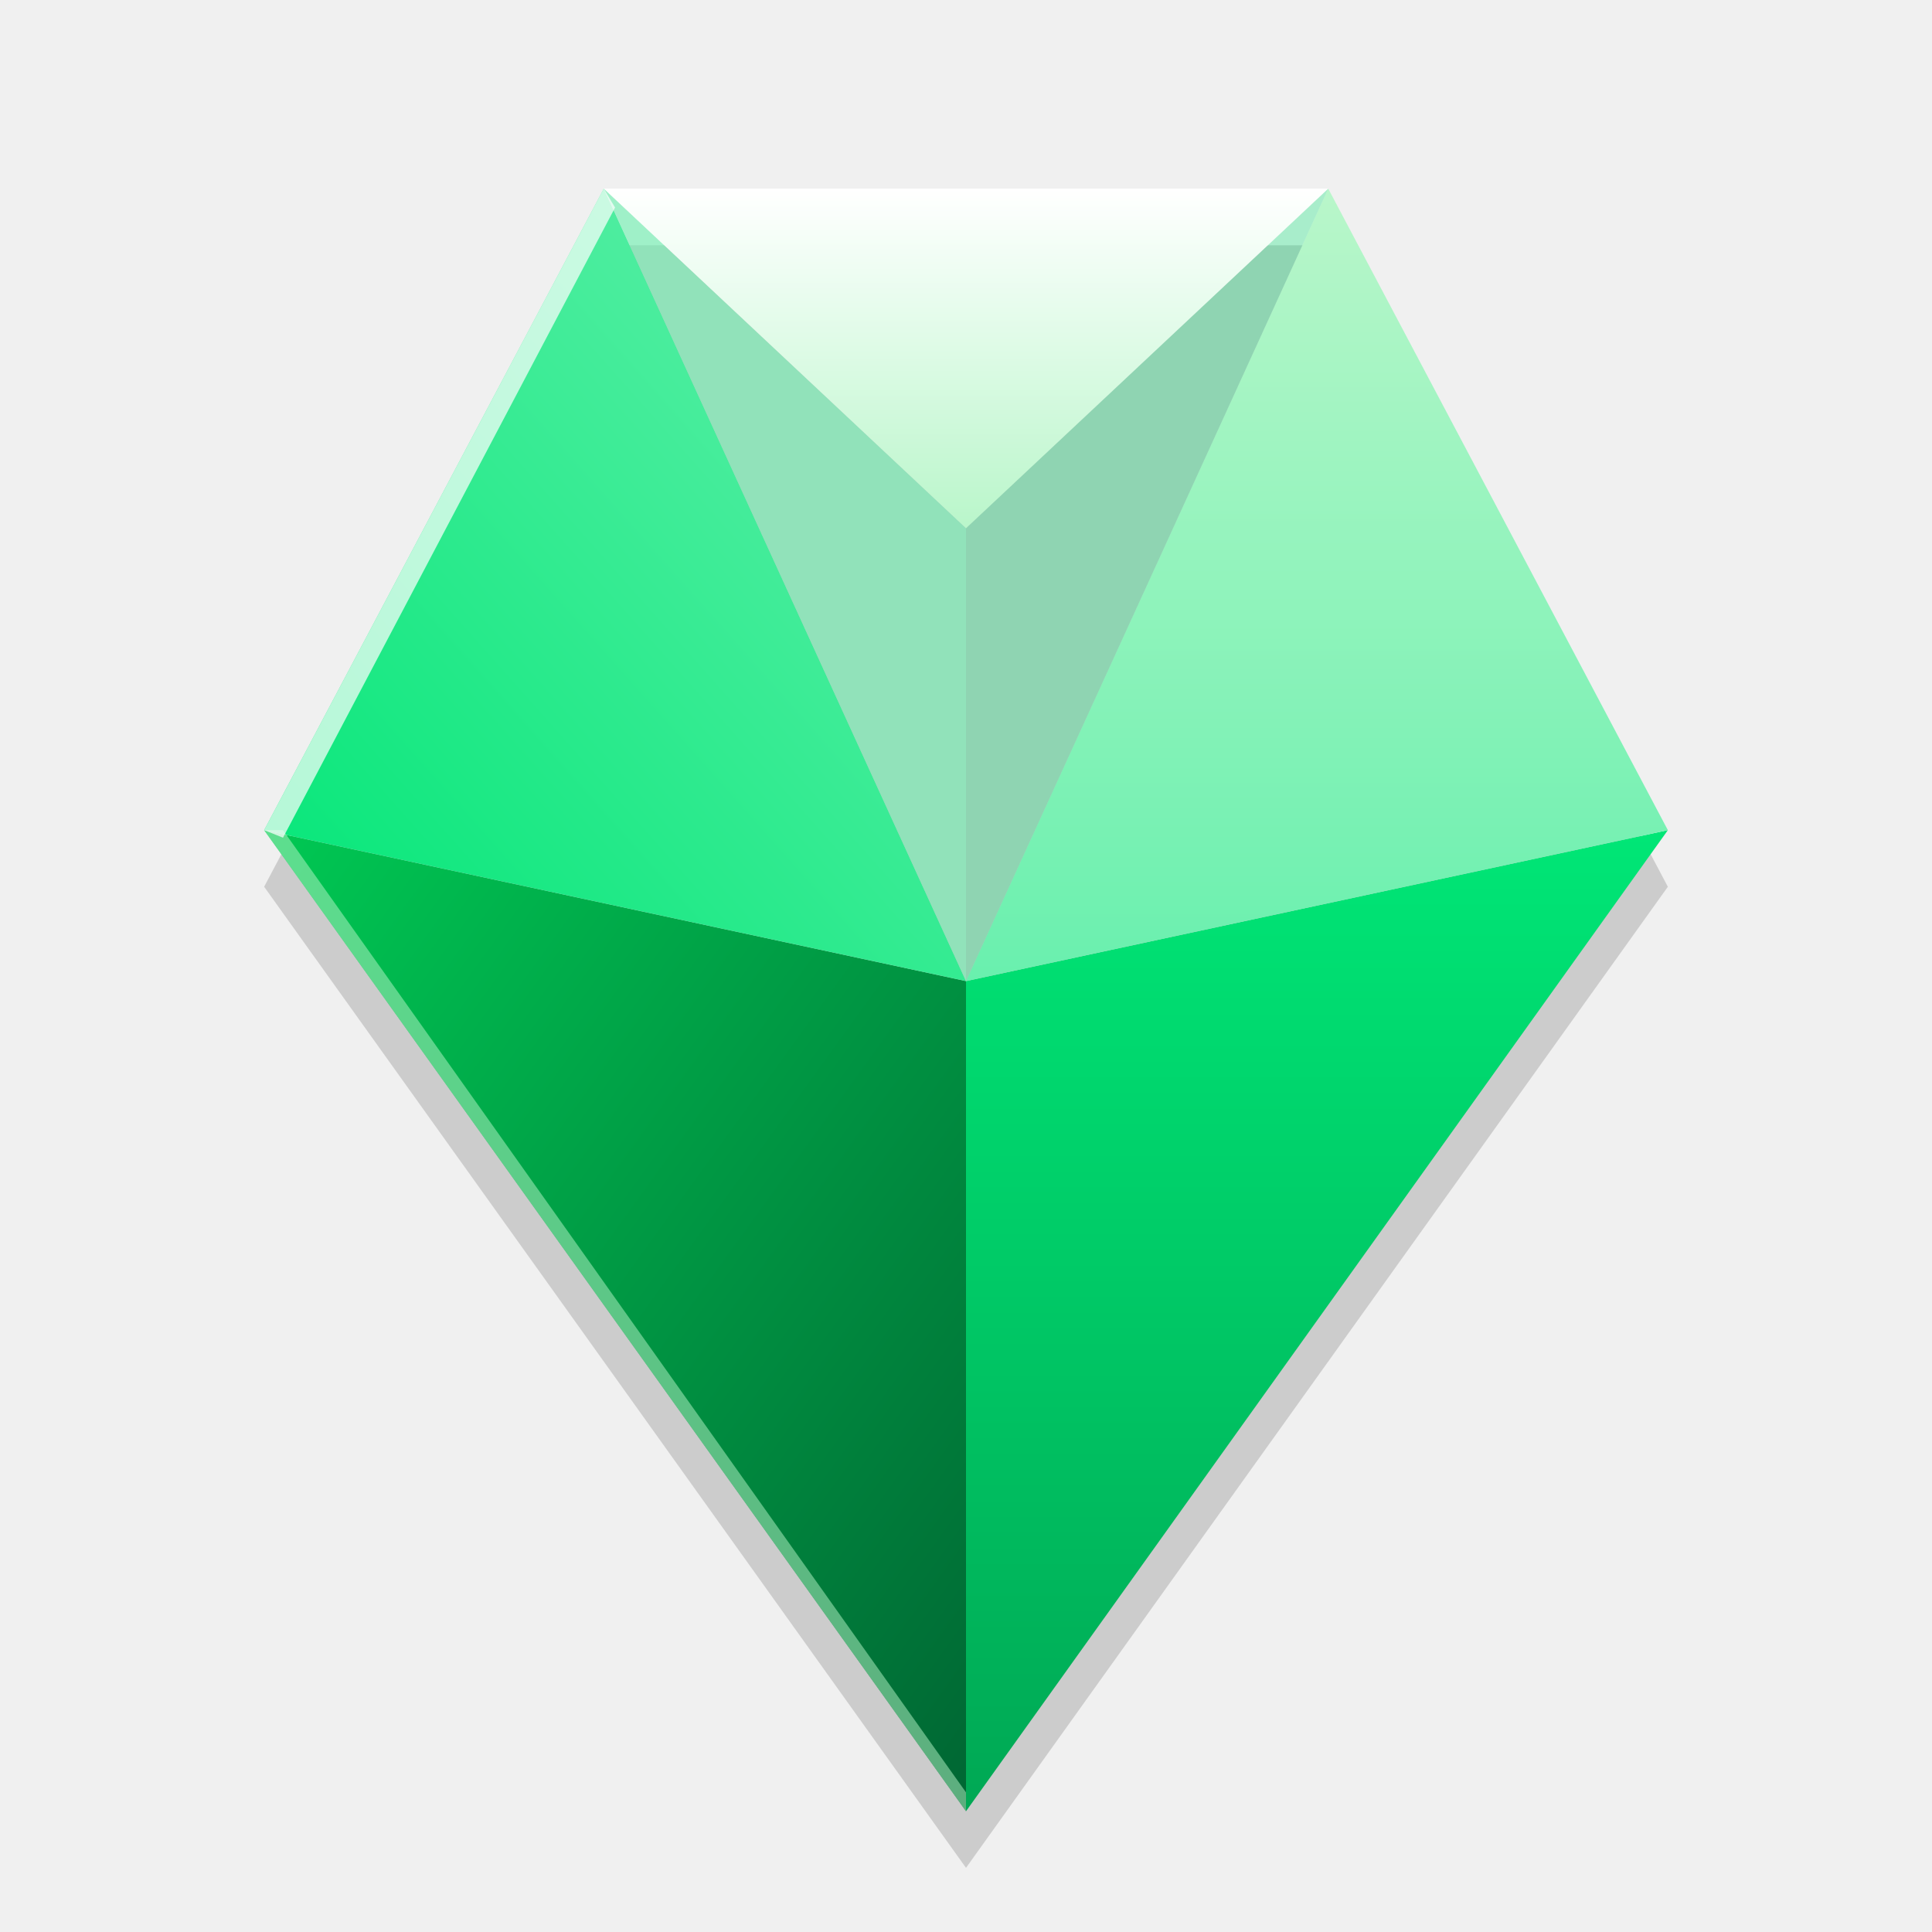
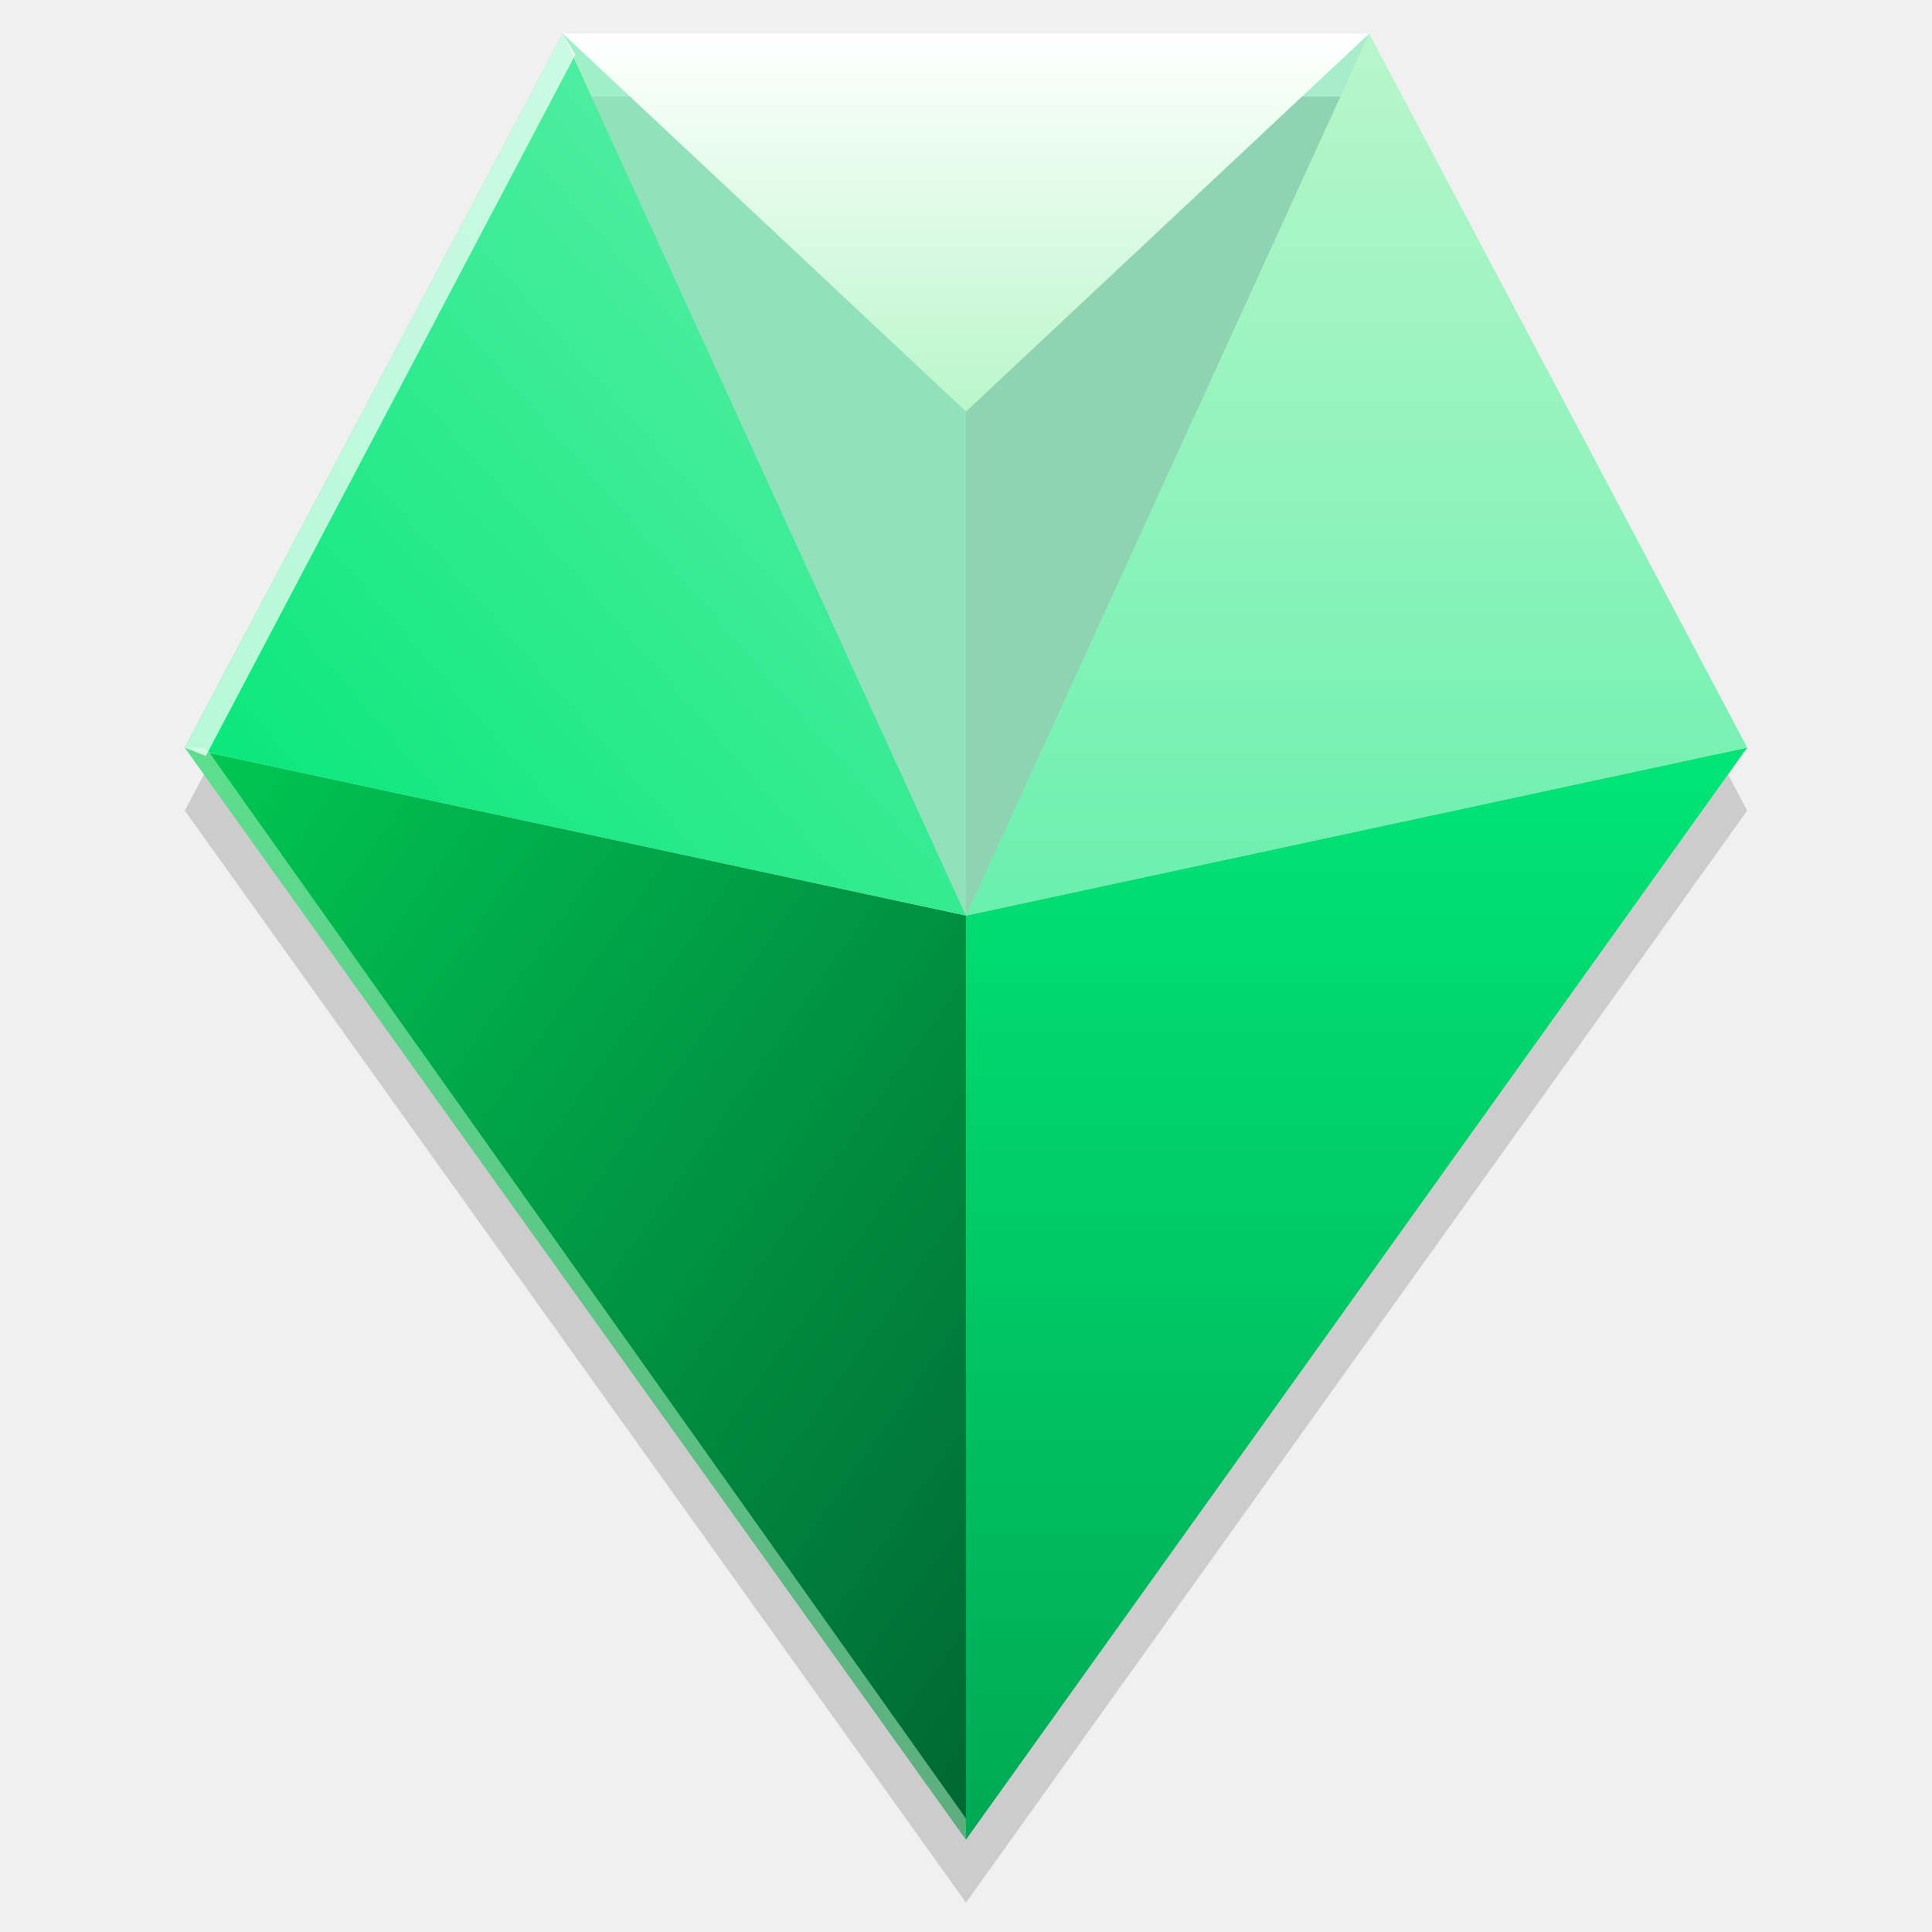
- <svg xmlns="http://www.w3.org/2000/svg" viewBox="0 0 512 512">
+ <svg xmlns="http://www.w3.org/2000/svg" viewBox="26 42 460 460">
  <defs>
    <linearGradient id="gemBottomLeft" x1="0%" y1="0%" x2="100%" y2="100%">
      <stop offset="0%" stop-color="#00C853" />
      <stop offset="100%" stop-color="#006633" />
    </linearGradient>
    <linearGradient id="gemBottomRight" x1="0%" y1="0%" x2="0%" y2="100%">
      <stop offset="0%" stop-color="#00E676" />
      <stop offset="100%" stop-color="#00A854" />
    </linearGradient>
    <linearGradient id="gemTopLeft" x1="0%" y1="100%" x2="100%" y2="0%">
      <stop offset="0%" stop-color="#00E676" />
      <stop offset="100%" stop-color="#69F0AE" />
    </linearGradient>
    <linearGradient id="gemTopRight" x1="0%" y1="100%" x2="0%" y2="0%">
      <stop offset="0%" stop-color="#69F0AE" />
      <stop offset="100%" stop-color="#B9F6CA" />
    </linearGradient>
    <linearGradient id="gemCenter" x1="0%" y1="0%" x2="0%" y2="100%">
      <stop offset="0%" stop-color="#FFFFFF" />
      <stop offset="100%" stop-color="#B9F6CA" />
    </linearGradient>
  </defs>
  <polygon points="256,480 70,220 160,50 352,50 442,220" fill="rgba(0,0,0,0.15)" transform="translate(0, 15)" />
  <polygon points="256,480 70,220 256,260" fill="url(#gemBottomLeft)" />
  <polygon points="256,480 442,220 256,260" fill="url(#gemBottomRight)" />
  <polygon points="70,220 160,50 256,260" fill="url(#gemTopLeft)" />
  <polygon points="442,220 352,50 256,260" fill="url(#gemTopRight)" />
  <polygon points="160,50 352,50 256,140" fill="url(#gemCenter)" />
  <polygon points="160,50 256,140 256,260" fill="#69F0AE" opacity="0.6" />
  <polygon points="352,50 256,140 256,260" fill="#00E676" opacity="0.3" />
  <polygon points="70,220 75,220 256,475 256,480" fill="#B9F6CA" opacity="0.5" />
  <polygon points="70,220 160,50 163,55 75,222" fill="#FFFFFF" opacity="0.7" />
</svg>
